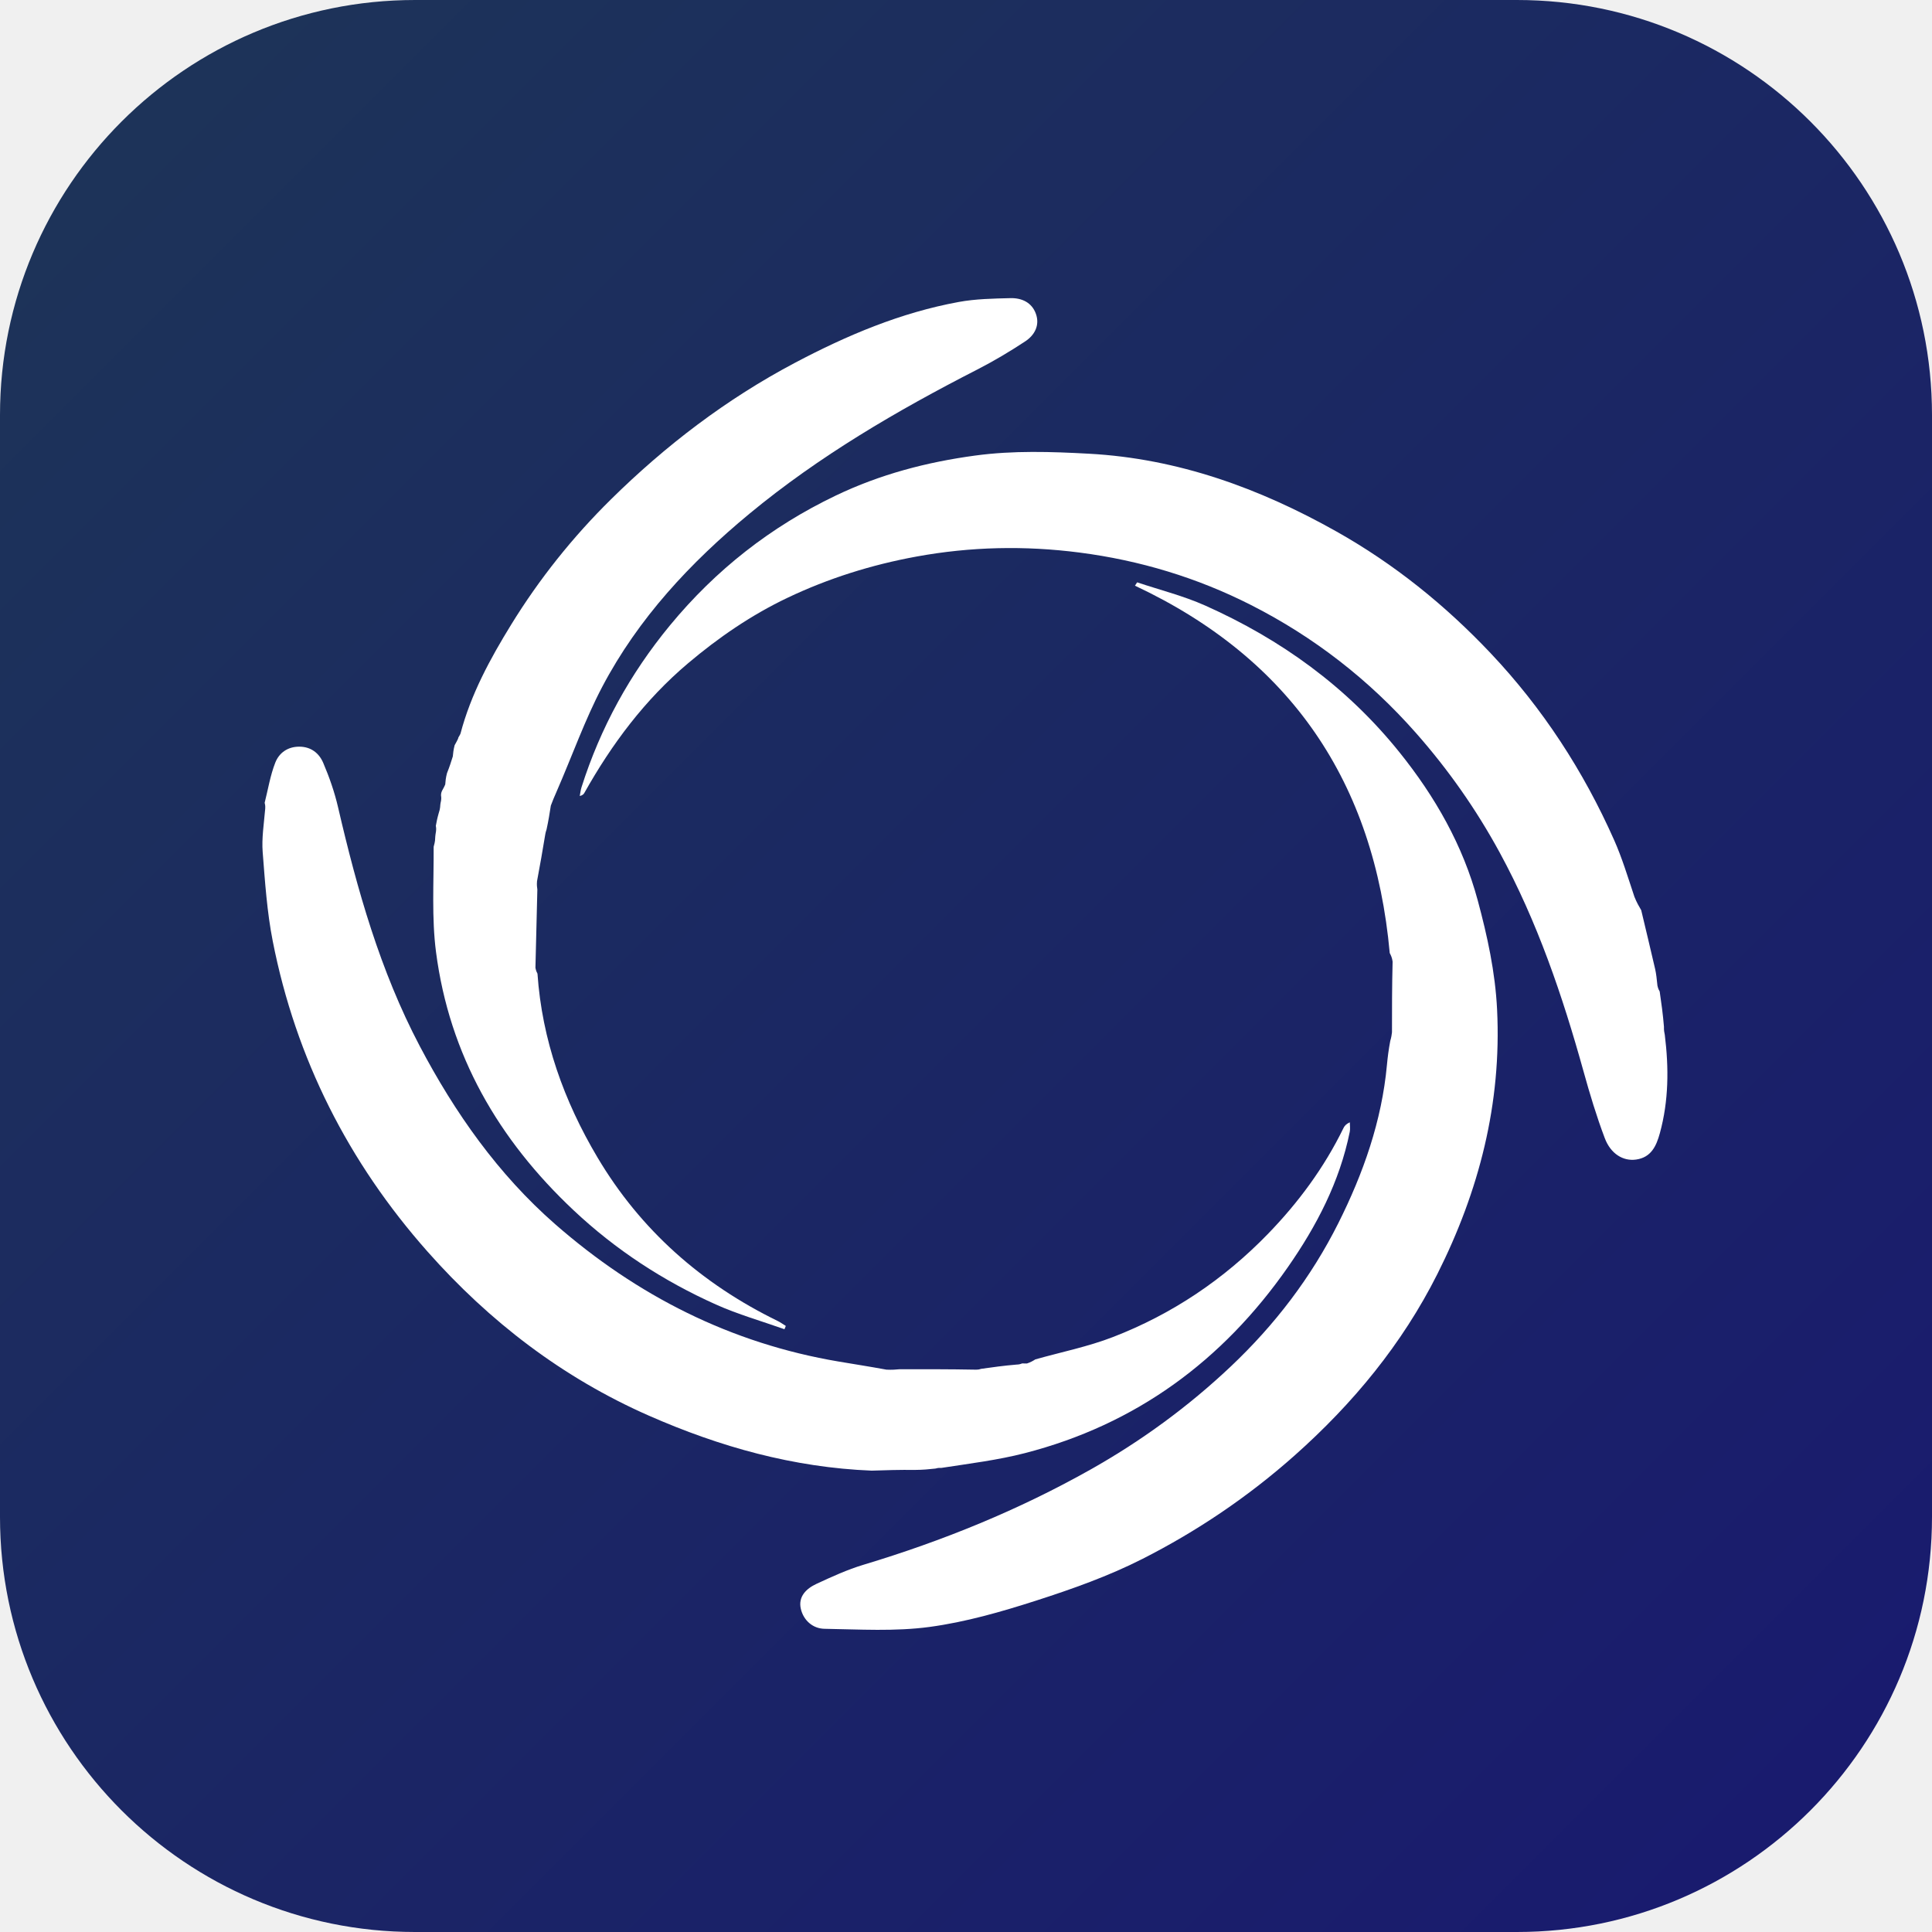
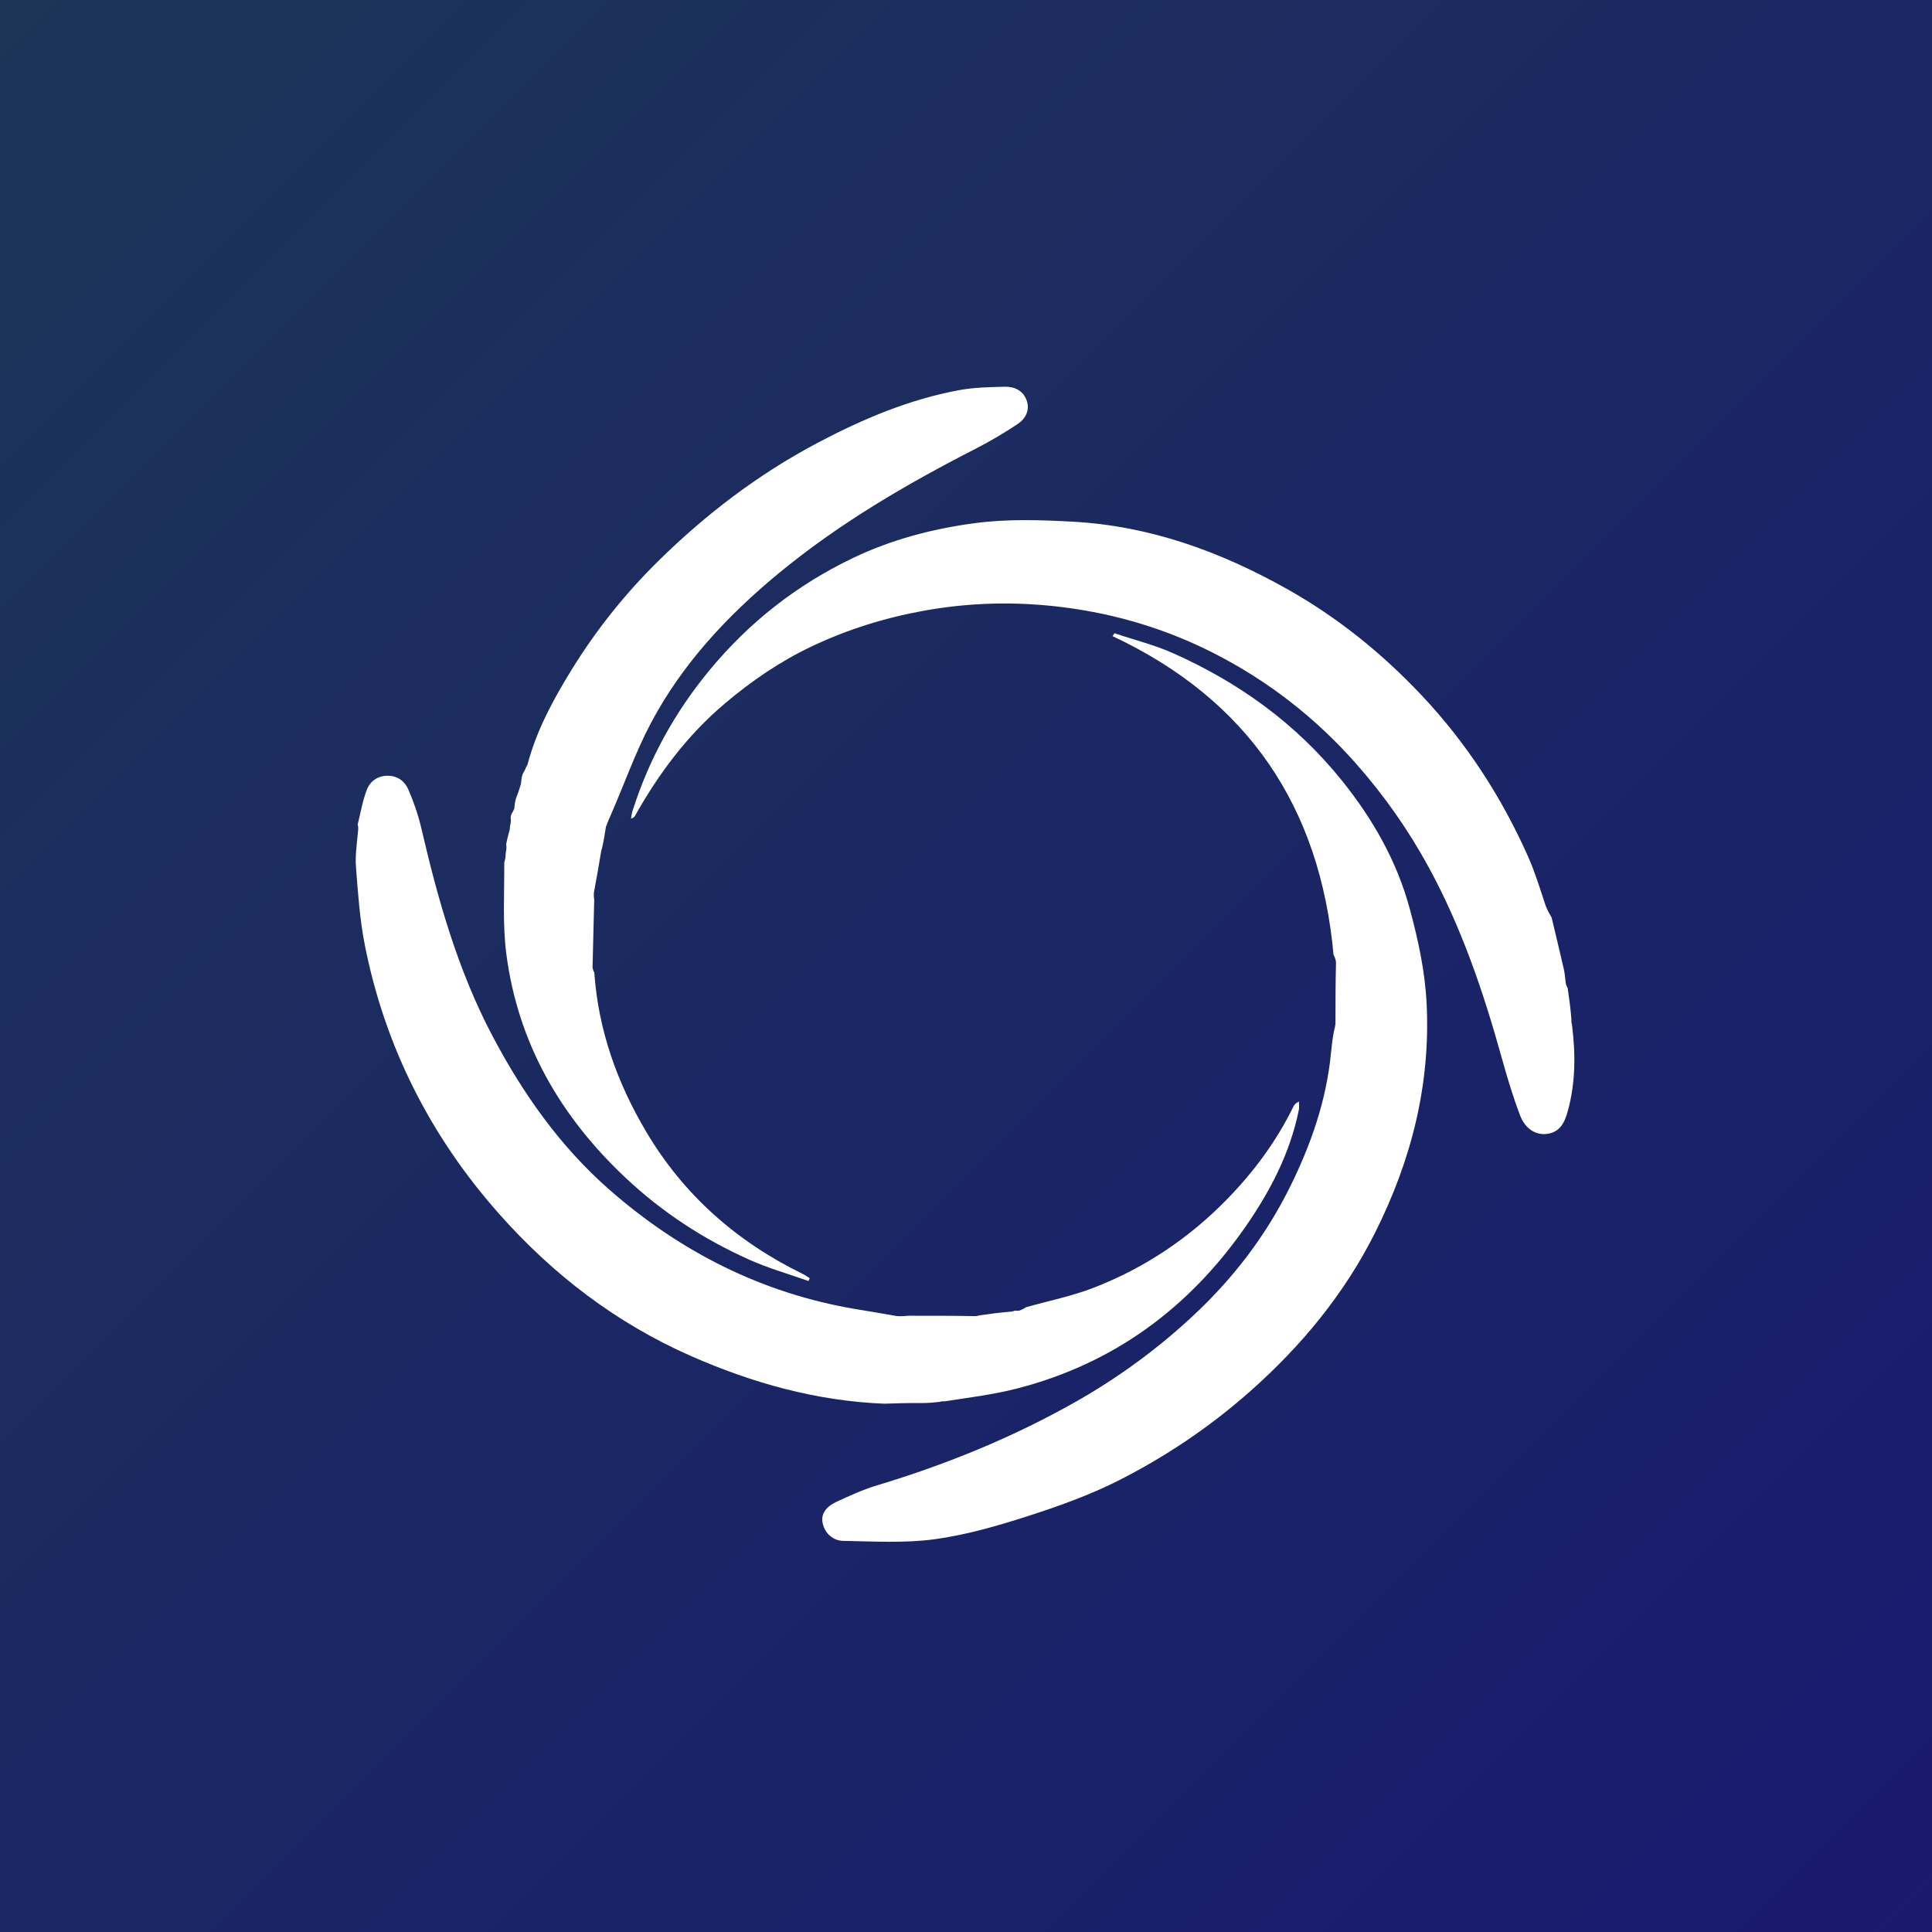
<svg xmlns="http://www.w3.org/2000/svg" viewBox="0 0 1024 1024" width="1024" height="1024">
  <defs>
-     <linearGradient id="fo-fav-bg" x1="0" y1="0" x2="1" y2="1">
+     <linearGradient id="founone-bg" x1="0" y1="0" x2="1" y2="1">
      <stop offset="0" stop-color="#1d3557" />
      <stop offset="1" stop-color="#191970" />
    </linearGradient>
  </defs>
-   <rect width="1024" height="1024" rx="220" fill="url(#fo-fav-bg)" />
-   <svg x="120" y="120" width="784" height="784" viewBox="228 206 580 580">
+   <rect width="1024" height="1024" fill="url(#founone-bg)" />
+   <svg x="172" y="172" width="680" height="680" viewBox="228 206 580 580">
    <g fill="#ffffff">
      <path d="M523.997,653.946 C528.389,653.329 532.78,652.713 537.75,652.292 C538.882,652.271 539.433,652.055 539.985,651.838 C540.407,651.831 540.828,651.823 541.913,651.853 C543.446,651.343 544.316,650.796 545.186,650.248 C555.374,647.372 565.861,645.267 575.69,641.463 C598.774,632.531 619.021,618.929 636.282,601.162 C648.264,588.829 658.432,575.09 666.008,559.551 C666.42,558.705 667.027,557.954 668.502,557.285 C668.502,558.54 668.714,559.838 668.47,561.044 C664.508,580.623 655.469,597.935 644.178,614.126 C618.601,650.804 584.597,675.8 541.064,687.013 C530.524,689.728 519.63,691.064 508.304,692.806 C507.138,692.738 506.567,692.899 505.995,693.06 C503.59,693.317 501.184,693.575 498.071,693.588 C491.913,693.519 486.463,693.695 481.013,693.872 C450.4,692.652 421.513,684.577 393.602,672.289 C359.802,657.409 331.161,635.422 306.879,608.004 C275.858,572.977 255.236,532.357 246.175,486.288 C243.918,474.811 243.133,463.011 242.222,451.317 C241.8,445.903 242.699,440.386 243.219,434.31 C243.293,433.136 243.147,432.568 243,432 C244.337,426.729 245.194,421.27 247.168,416.249 C248.652,412.474 251.968,409.992 256.574,409.998 C261.197,410.003 264.349,412.579 265.952,416.322 C268.359,421.942 270.401,427.81 271.782,433.763 C279.275,466.062 288.27,497.876 303.789,527.362 C317.585,553.573 334.553,577.69 356.951,597.272 C388.989,625.283 425.815,643.978 468.102,651.101 C474.099,652.111 480.108,653.048 486.791,654.271 C488.983,654.386 490.495,654.248 492.007,654.11 C501.719,654.099 511.431,654.087 521.731,654.277 C522.879,654.301 523.438,654.124 523.997,653.946z" />
      <path d="M782.758,474.121 C784.583,481.8 786.437,489.472 788.211,497.163 C788.653,499.076 788.835,501.049 789.123,503.728 C789.407,504.975 789.705,505.488 790.002,506.001 C790.636,510.394 791.269,514.787 791.672,519.791 C791.629,521.268 791.816,522.134 792.004,523 C793.606,535.962 793.561,548.835 790.069,561.55 C788.679,566.609 786.641,571.077 780.721,571.899 C775.705,572.595 770.816,569.705 768.475,563.518 C765.248,554.989 762.609,546.213 760.167,537.418 C751.916,507.706 742.019,478.622 727.23,451.449 C718.073,434.625 707.148,419.039 694.417,404.612 C676.013,383.756 654.502,367.032 629.818,354.487 C608.641,343.725 586.136,336.935 562.504,333.884 C541.094,331.119 519.861,331.566 498.587,335.454 C480.96,338.675 464.043,343.985 447.95,351.652 C433.812,358.388 420.934,367.221 408.93,377.372 C392.049,391.648 379.108,408.977 368.366,428.113 C368.068,428.644 367.636,429.098 366.546,429.343 C366.77,428.204 366.887,427.031 367.236,425.931 C374.671,402.519 386.251,381.442 401.913,362.445 C419.886,340.647 441.473,323.734 466.921,311.546 C484.311,303.216 502.56,298.423 521.652,295.844 C536.566,293.829 551.435,294.325 566.243,295.131 C601.078,297.028 633.075,308.647 663.27,325.638 C685.911,338.377 705.9,354.498 723.716,373.35 C744.136,394.957 760.113,419.538 772.156,446.658 C775.243,453.61 777.454,460.951 780.09,468.857 C780.995,471.108 781.876,472.615 782.758,474.121z" />
      <path d="M684.149,490.913 C678.115,424.146 645.535,375.639 584.25,346.878 C584.536,346.44 584.822,346.002 585.108,345.565 C594.01,348.551 603.222,350.842 611.757,354.651 C641.486,367.915 667.252,386.471 687.866,412.078 C701.956,429.58 712.85,448.702 718.66,470.285 C722.413,484.224 725.518,498.357 726.242,513.068 C728.058,549.934 719.174,584.248 702.839,616.755 C689.043,644.21 669.795,667.562 646.757,688.009 C628.577,704.143 608.635,717.597 587.135,728.51 C573.899,735.228 559.689,740.275 545.518,744.831 C531.854,749.223 517.845,753.255 503.68,755.162 C490.163,756.983 476.244,756.115 462.511,755.888 C457.95,755.812 454.281,752.596 453.233,748.041 C452.126,743.231 455.417,740.098 459.367,738.268 C465.376,735.484 471.46,732.686 477.78,730.784 C508.795,721.452 538.667,709.312 566.852,693.43 C586.698,682.247 605.063,668.852 621.746,653.1 C639.115,636.701 653.349,618.065 663.995,596.829 C673.79,577.29 681.022,556.792 683.055,534.782 C683.328,531.825 683.696,528.876 684.346,525.414 C684.79,523.936 684.909,522.968 685.029,522 C685.029,512.979 685.03,503.957 685.275,494.266 C685.062,492.702 684.605,491.807 684.149,490.913z" />
      <path d="M310.121,441.01 C310.387,439.581 310.652,438.153 311.218,436.173 C311.609,435.024 311.699,434.427 311.79,433.83 C311.832,433.124 311.873,432.418 312.156,431.226 C312.314,430.165 312.231,429.589 312.147,429.013 C312.162,428.594 312.176,428.174 312.522,427.345 C313.17,426.235 313.486,425.535 313.803,424.835 C313.905,423.522 314.007,422.208 314.492,420.39 C315.509,417.864 316.143,415.842 316.777,413.82 C316.9,412.516 317.022,411.211 317.493,409.421 C318.176,408.245 318.51,407.553 318.843,406.861 C318.843,406.861 318.887,406.413 319.148,406.08 C319.537,405.45 319.663,405.154 319.79,404.858 C323.867,389.409 331.402,375.554 339.697,362.083 C350.726,344.174 363.803,327.8 378.746,313.064 C400.262,291.845 424.098,273.665 450.938,259.477 C471.333,248.696 492.374,239.806 515.135,235.632 C521.775,234.414 528.655,234.296 535.436,234.126 C539.827,234.017 543.802,235.805 545.399,240.246 C547.029,244.78 544.886,248.655 541.237,251.066 C535.15,255.088 528.838,258.837 522.344,262.162 C490.892,278.263 460.462,296.031 433.166,318.593 C409.959,337.774 389.52,359.661 375.384,386.496 C368.543,399.482 363.636,413.487 357.498,427.546 C356.499,429.746 355.854,431.429 355.21,433.112 C354.749,436.068 354.287,439.025 353.529,442.482 C353.128,443.656 353.026,444.33 352.923,445.004 C351.964,450.719 351.006,456.434 349.795,462.756 C349.67,464.244 349.797,465.124 349.924,466.005 C349.681,475.985 349.437,485.966 349.171,496.706 C349.424,497.978 349.699,498.49 349.974,499.002 C351.765,525.006 360.345,548.909 373.514,571.084 C390.427,599.561 414.362,620.64 444.104,635.159 C445.236,635.712 446.267,636.471 447.346,637.133 C447.17,637.564 446.994,637.994 446.819,638.425 C437.837,635.231 428.594,632.618 419.925,628.728 C399.328,619.486 380.642,607.318 364.085,591.739 C334.633,564.025 315.441,530.87 310.196,490.56 C308.456,477.183 309.327,463.466 309.264,449.26 C309.613,448.022 309.705,447.428 309.796,446.834 C309.845,445.813 309.895,444.792 310.178,443.25 C310.315,442.157 310.218,441.583 310.121,441.01z" />
    </g>
  </svg>
</svg>
